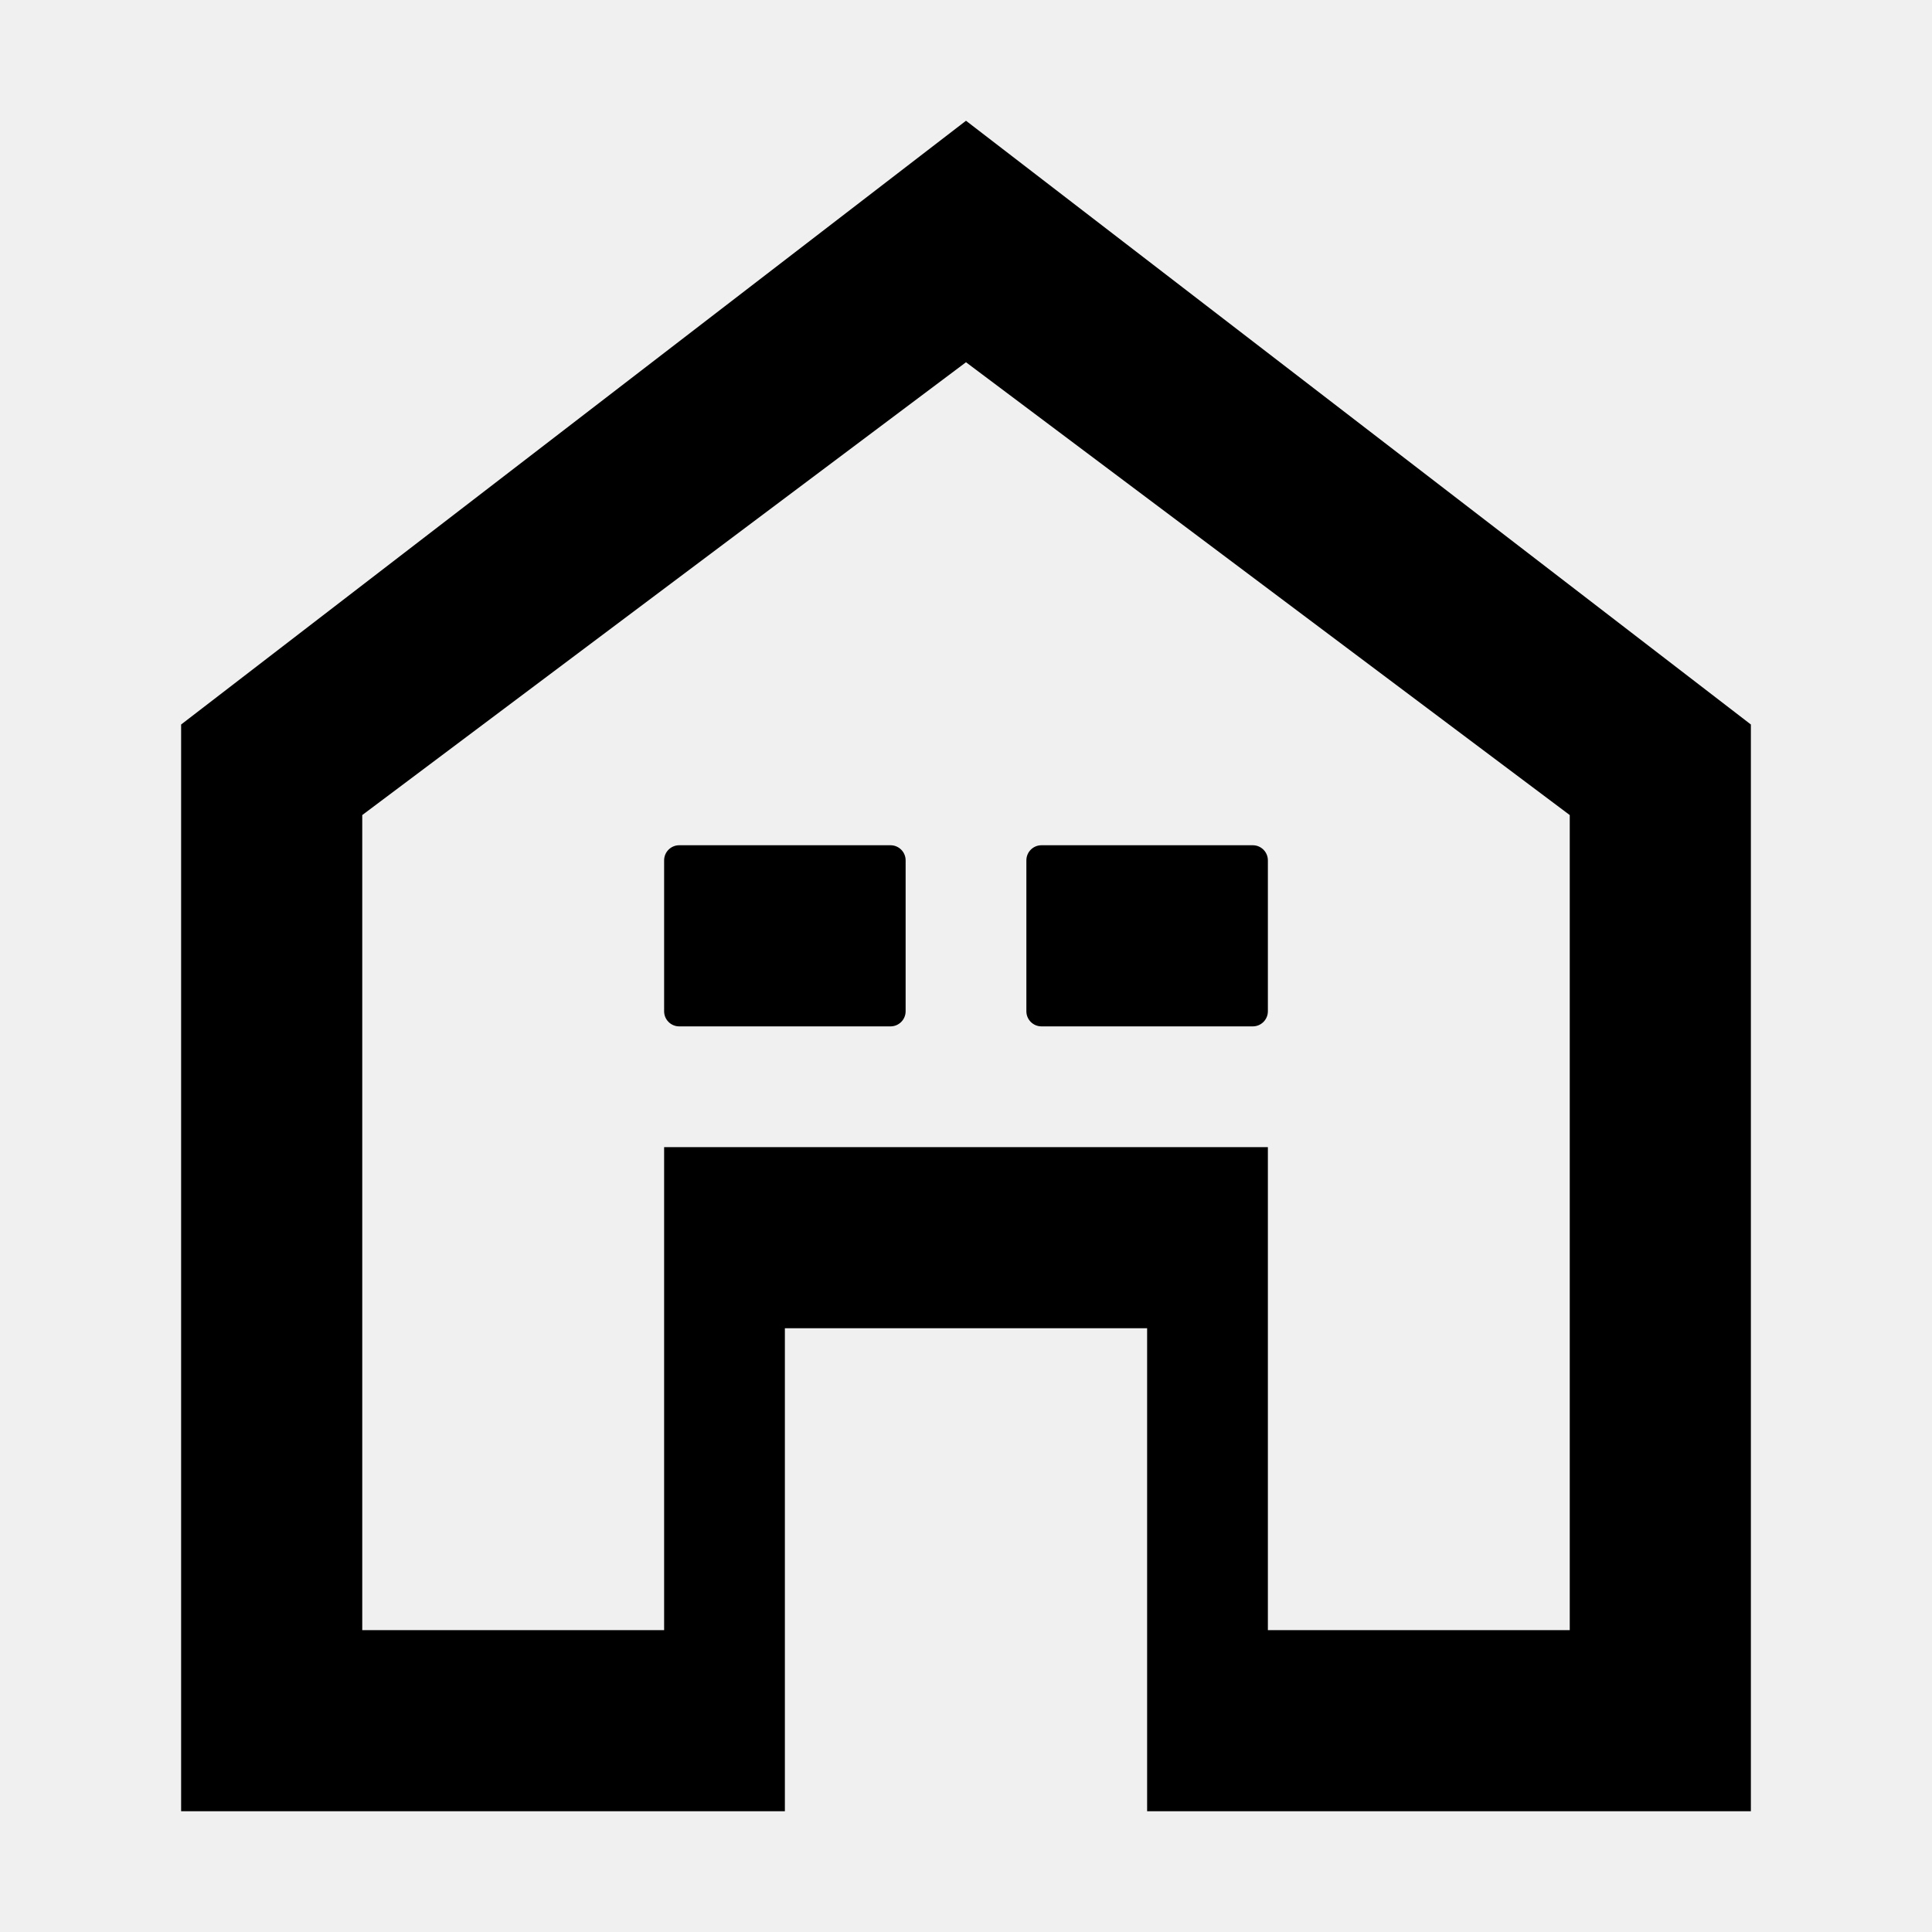
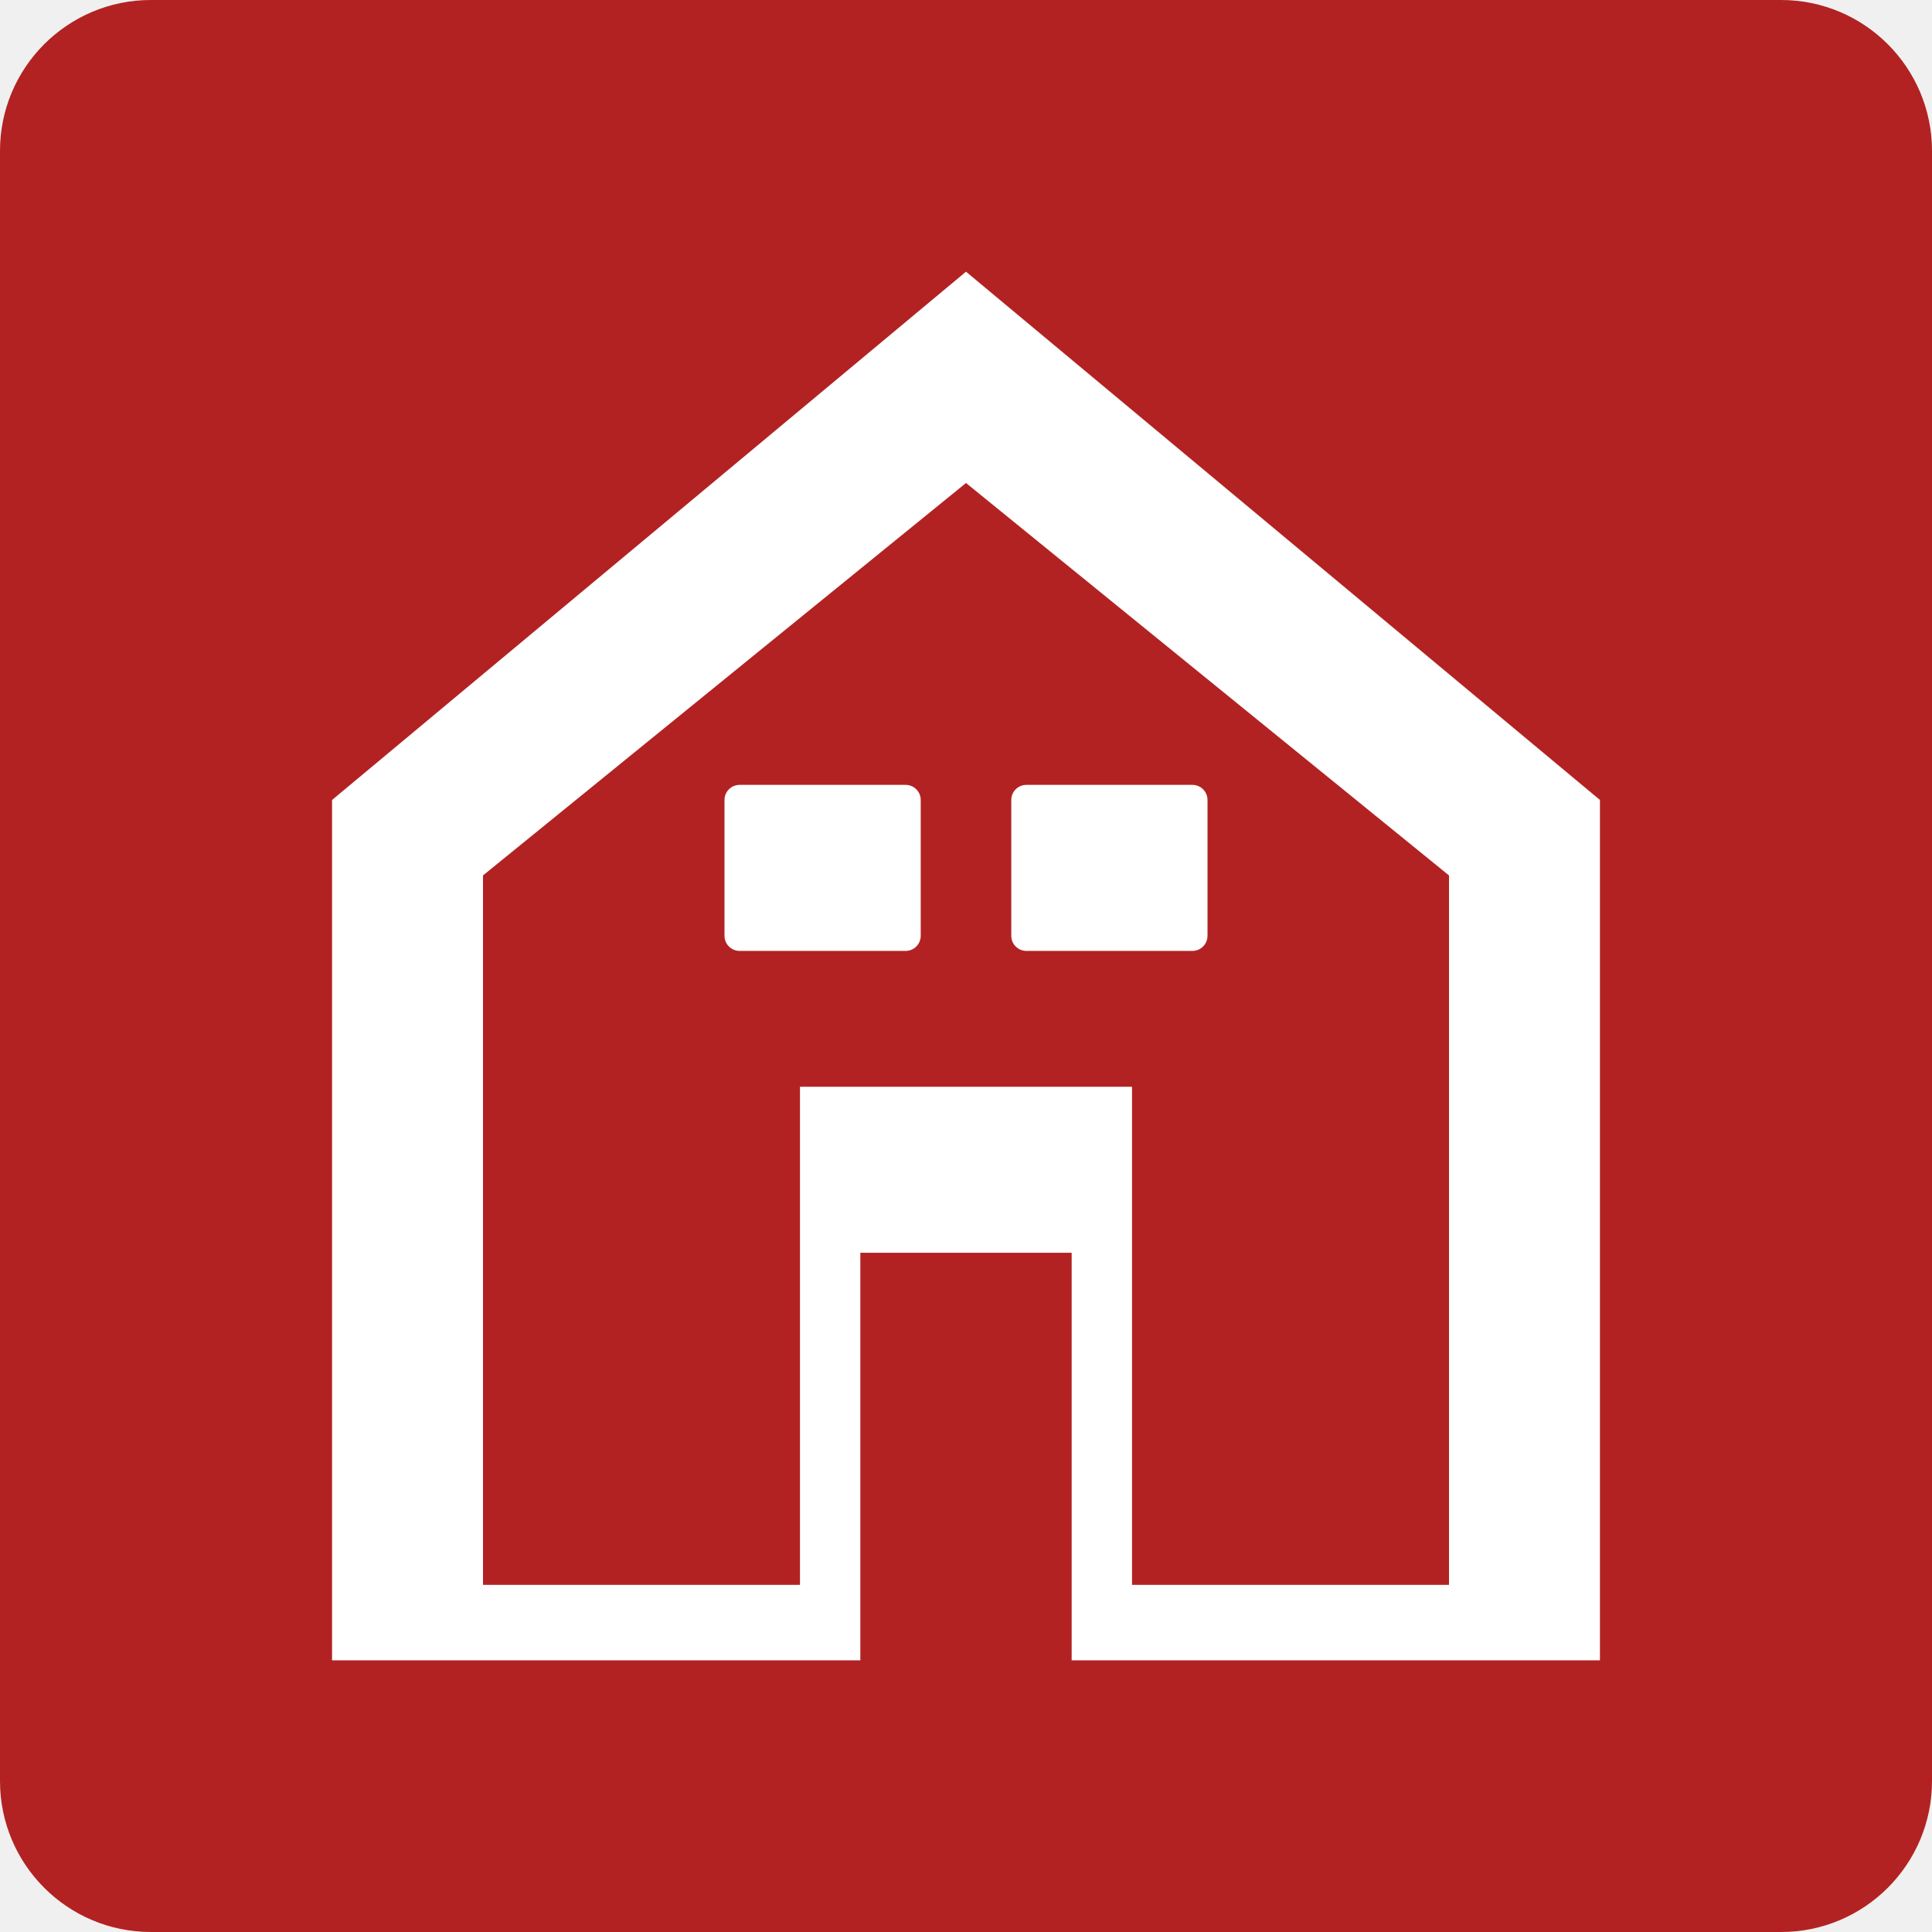
- <svg xmlns="http://www.w3.org/2000/svg" viewBox="0 0 512 512" fill="currentColor">
-   <path d="M256 32L48 192v288h160V352h96v128h160V192L256 32zm0 64l160 120v216H336V304H176v128H96V216L256 96z" />
-   <rect x="176" y="224" width="64" height="48" rx="4" />
-   <rect x="272" y="224" width="64" height="48" rx="4" />
+ <svg xmlns="http://www.w3.org/2000/svg" viewBox="0 0 512 512">
+   <rect width="512" height="512" rx="40" fill="#b22222" />
+   <path d="M256 72L88 212v228h140V332h56v108h140V212L256 72zm0 56l128 104v188H300V288H212v132H128V232L256 128z" fill="#ffffff" />
+   <rect x="192" y="208" width="52" height="44" rx="4" fill="#ffffff" />
+   <rect x="268" y="208" width="52" height="44" rx="4" fill="#ffffff" />
</svg>
